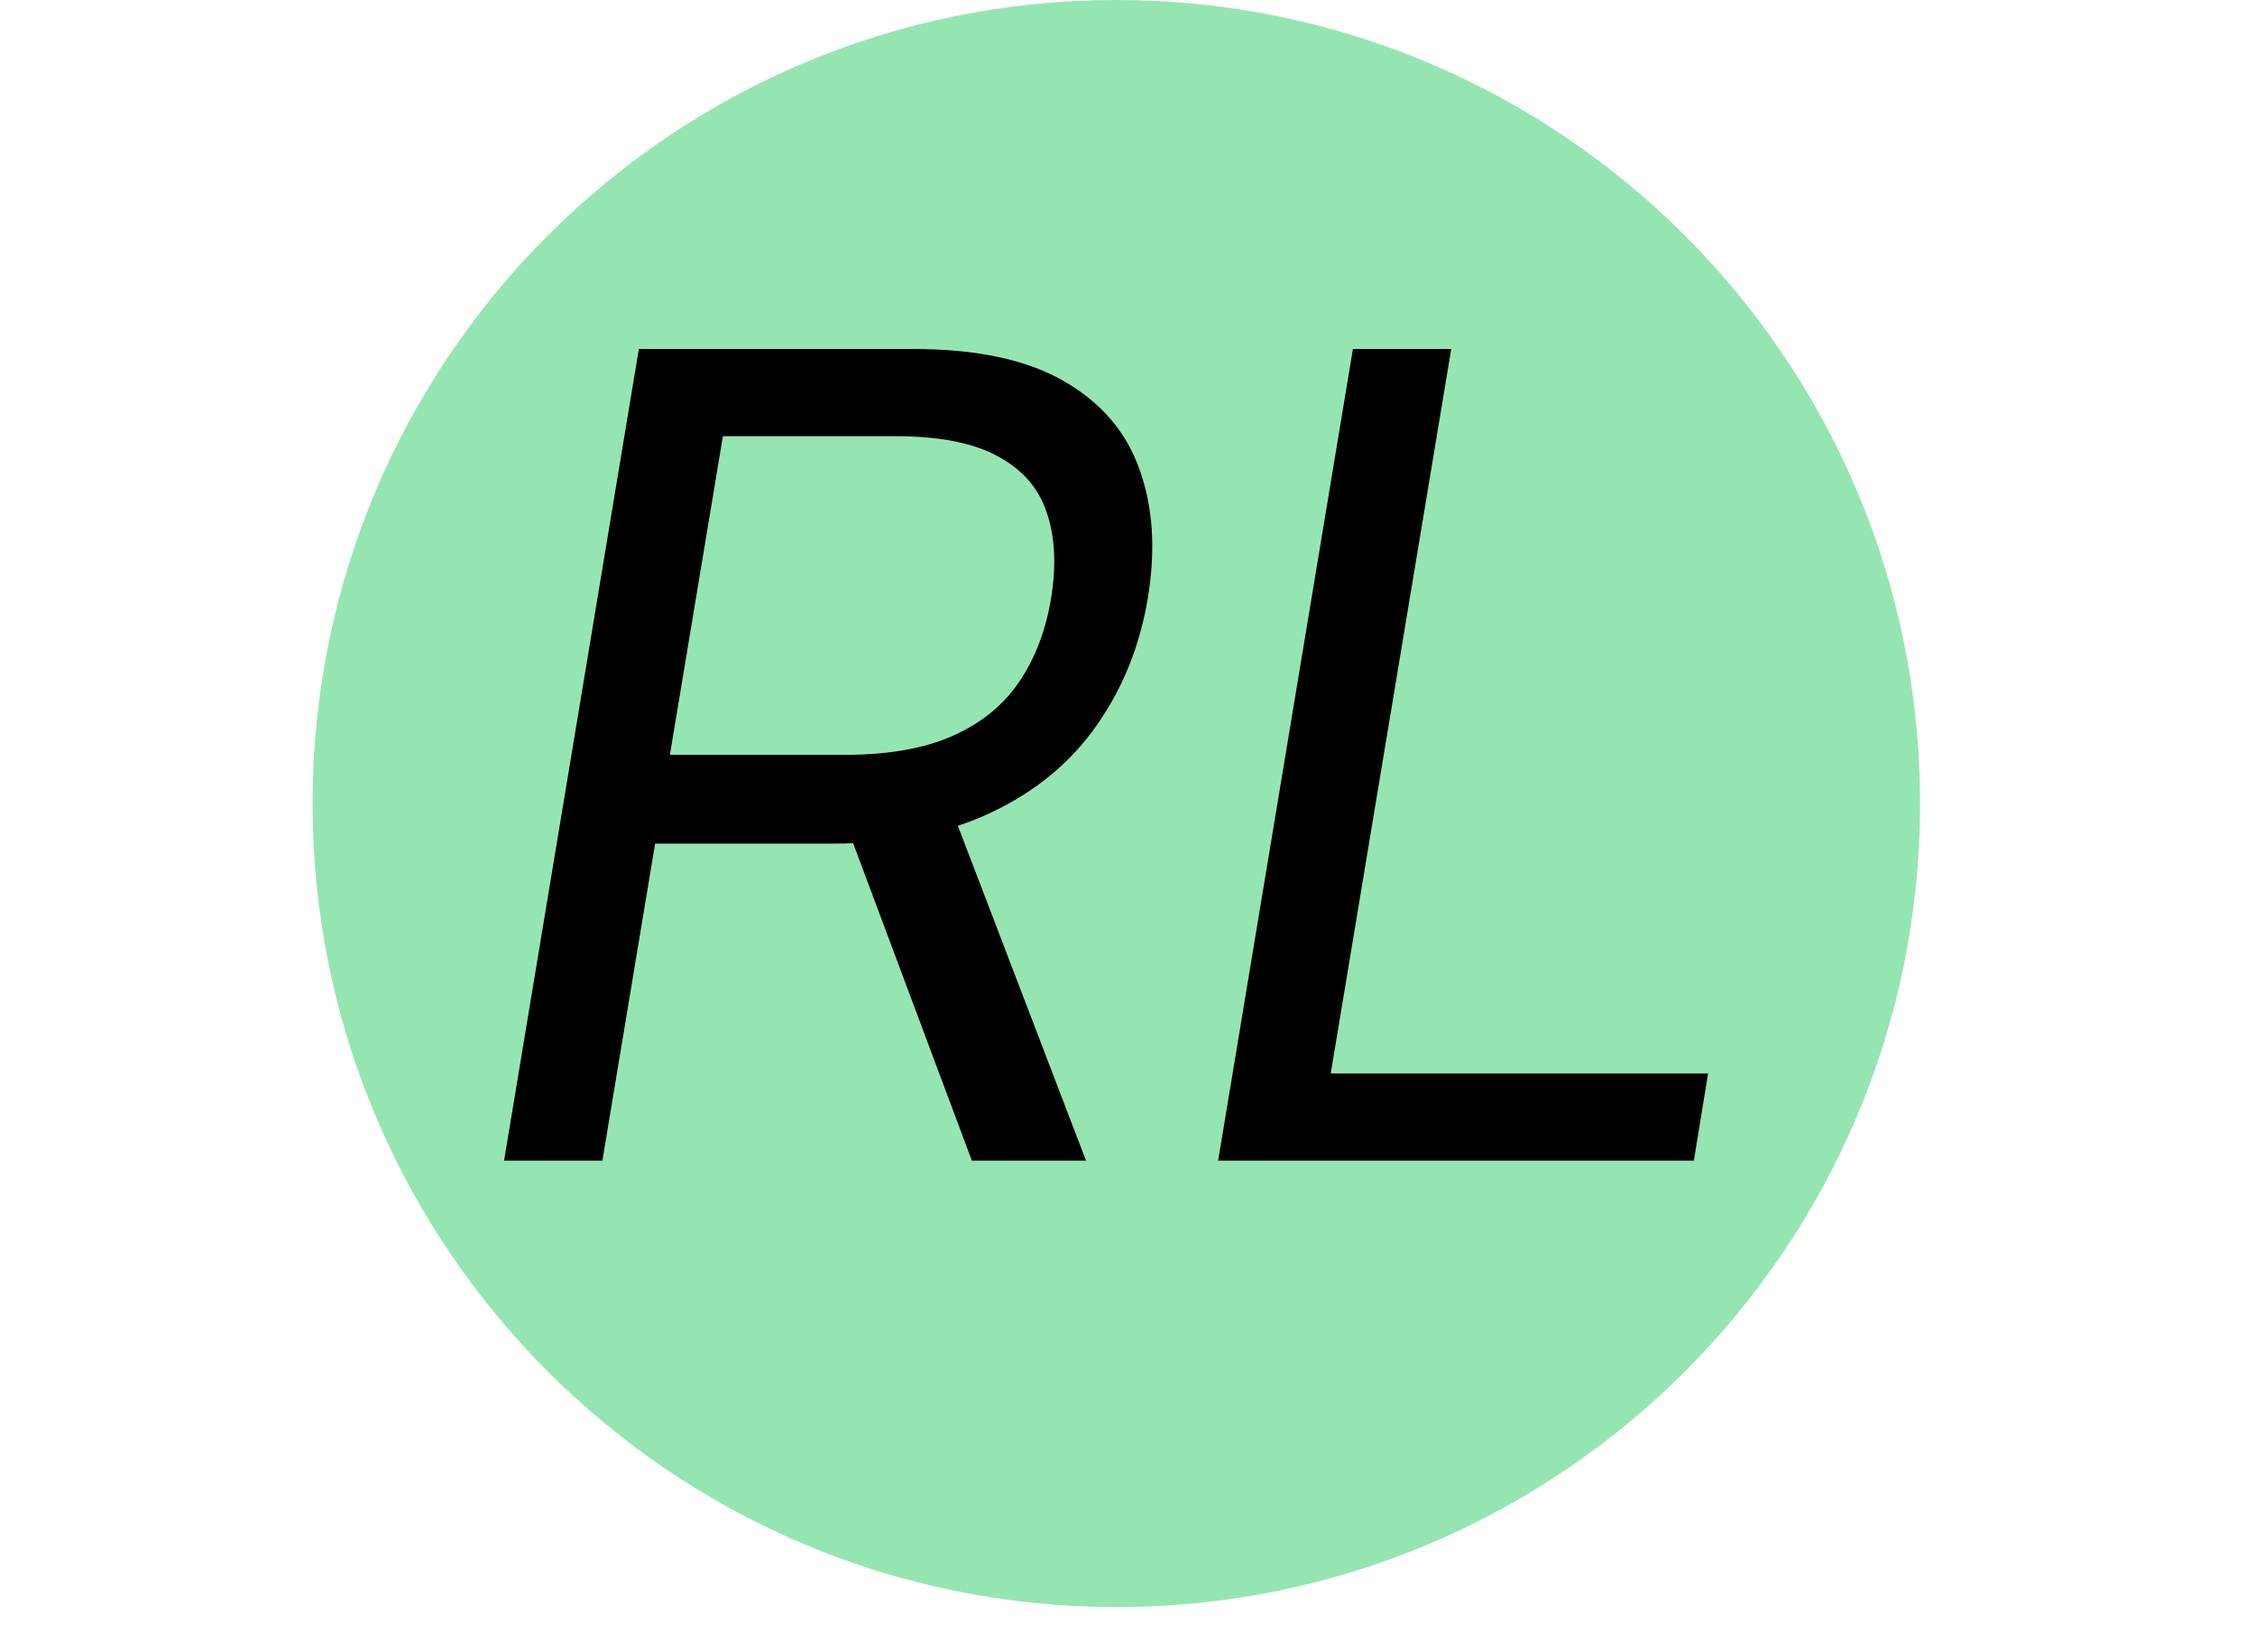
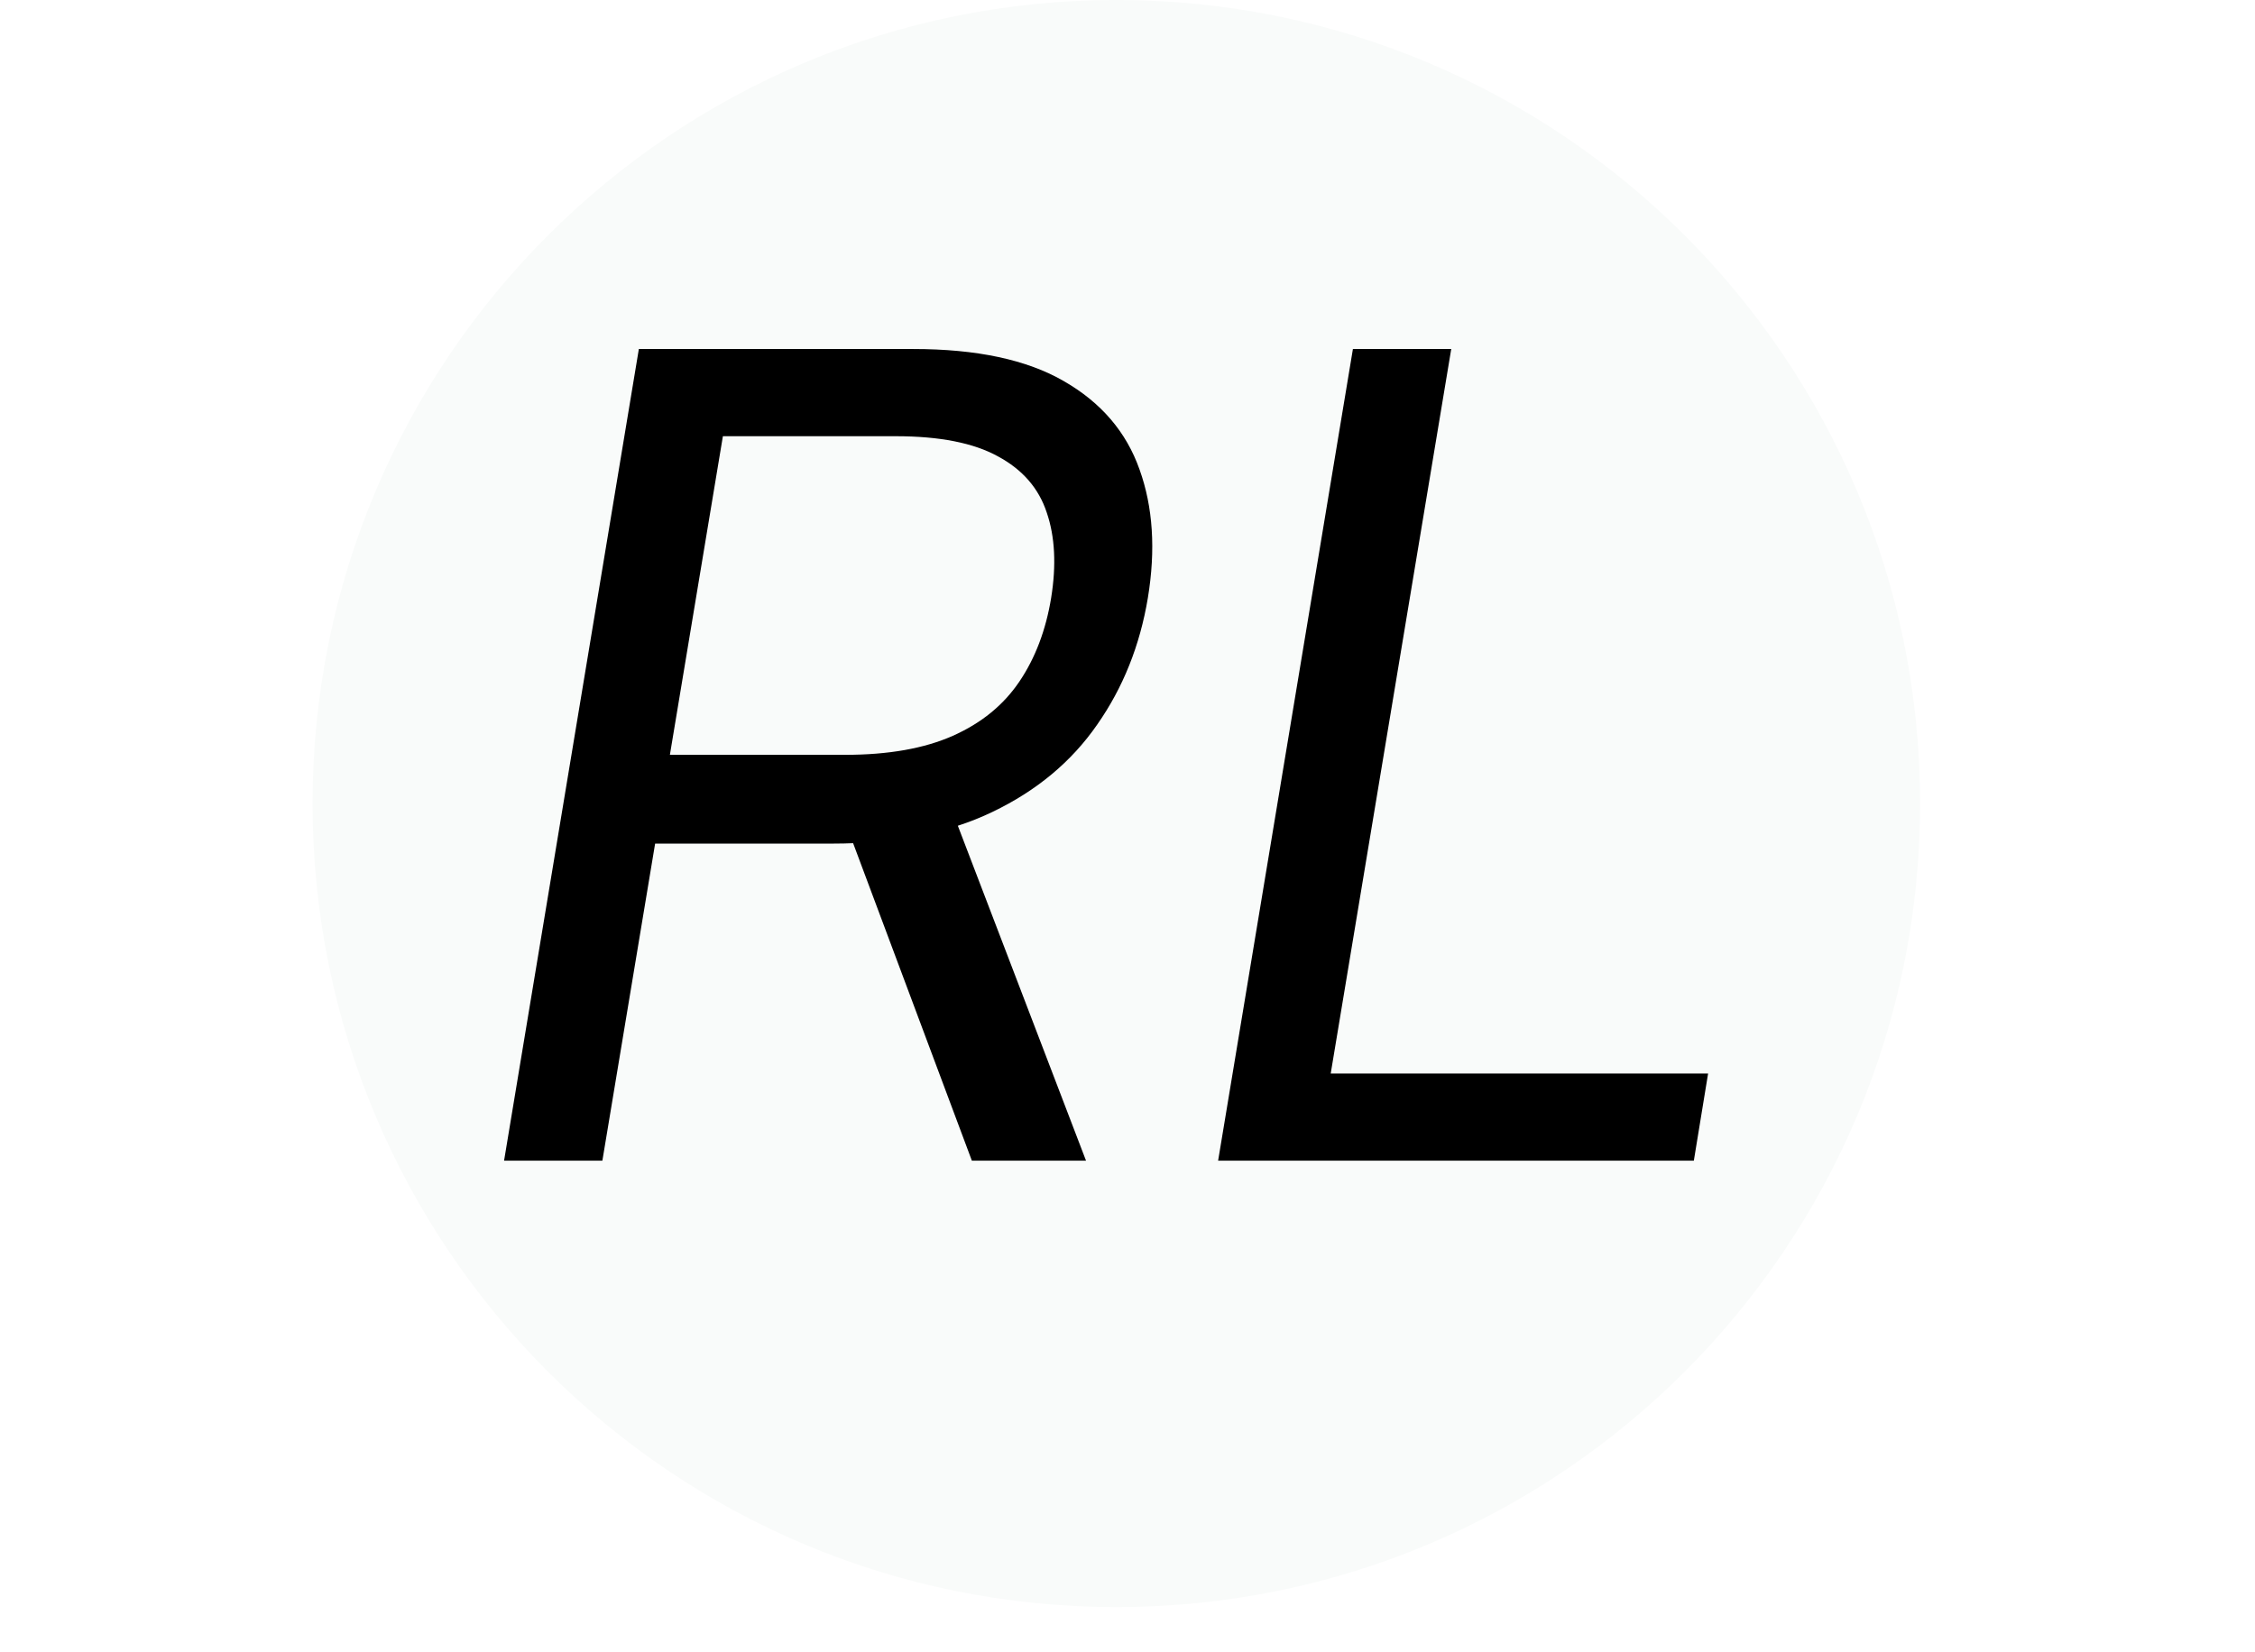
<svg xmlns="http://www.w3.org/2000/svg" width="101" height="74" viewBox="0 0 101 74" fill="none">
-   <circle cx="50" cy="36" r="36" fill="#95E5B2" />
+   <circle cx="50" cy="36" r="36" fill="#F9FBFA" />
  <path d="M22.577 52L28.614 15.636H40.901C43.742 15.636 45.991 16.116 47.648 17.075C49.317 18.033 50.447 19.353 51.039 21.034C51.643 22.715 51.767 24.633 51.412 26.787C51.057 28.918 50.3 30.812 49.139 32.469C47.991 34.126 46.429 35.428 44.452 36.375C42.487 37.322 40.096 37.795 37.279 37.795H27.335L28.046 33.818H37.847C39.788 33.818 41.398 33.534 42.676 32.966C43.955 32.398 44.949 31.587 45.659 30.533C46.37 29.48 46.843 28.231 47.08 26.787C47.317 25.319 47.252 24.047 46.885 22.97C46.529 21.88 45.801 21.04 44.701 20.448C43.611 19.845 42.084 19.543 40.12 19.543H32.378L26.98 52H22.577ZM42.392 35.665L48.642 52H43.529L37.421 35.665H42.392ZM54.559 52L60.596 15.636H65L59.602 48.094H76.505L75.866 52H54.559Z" fill="black" />
</svg>
